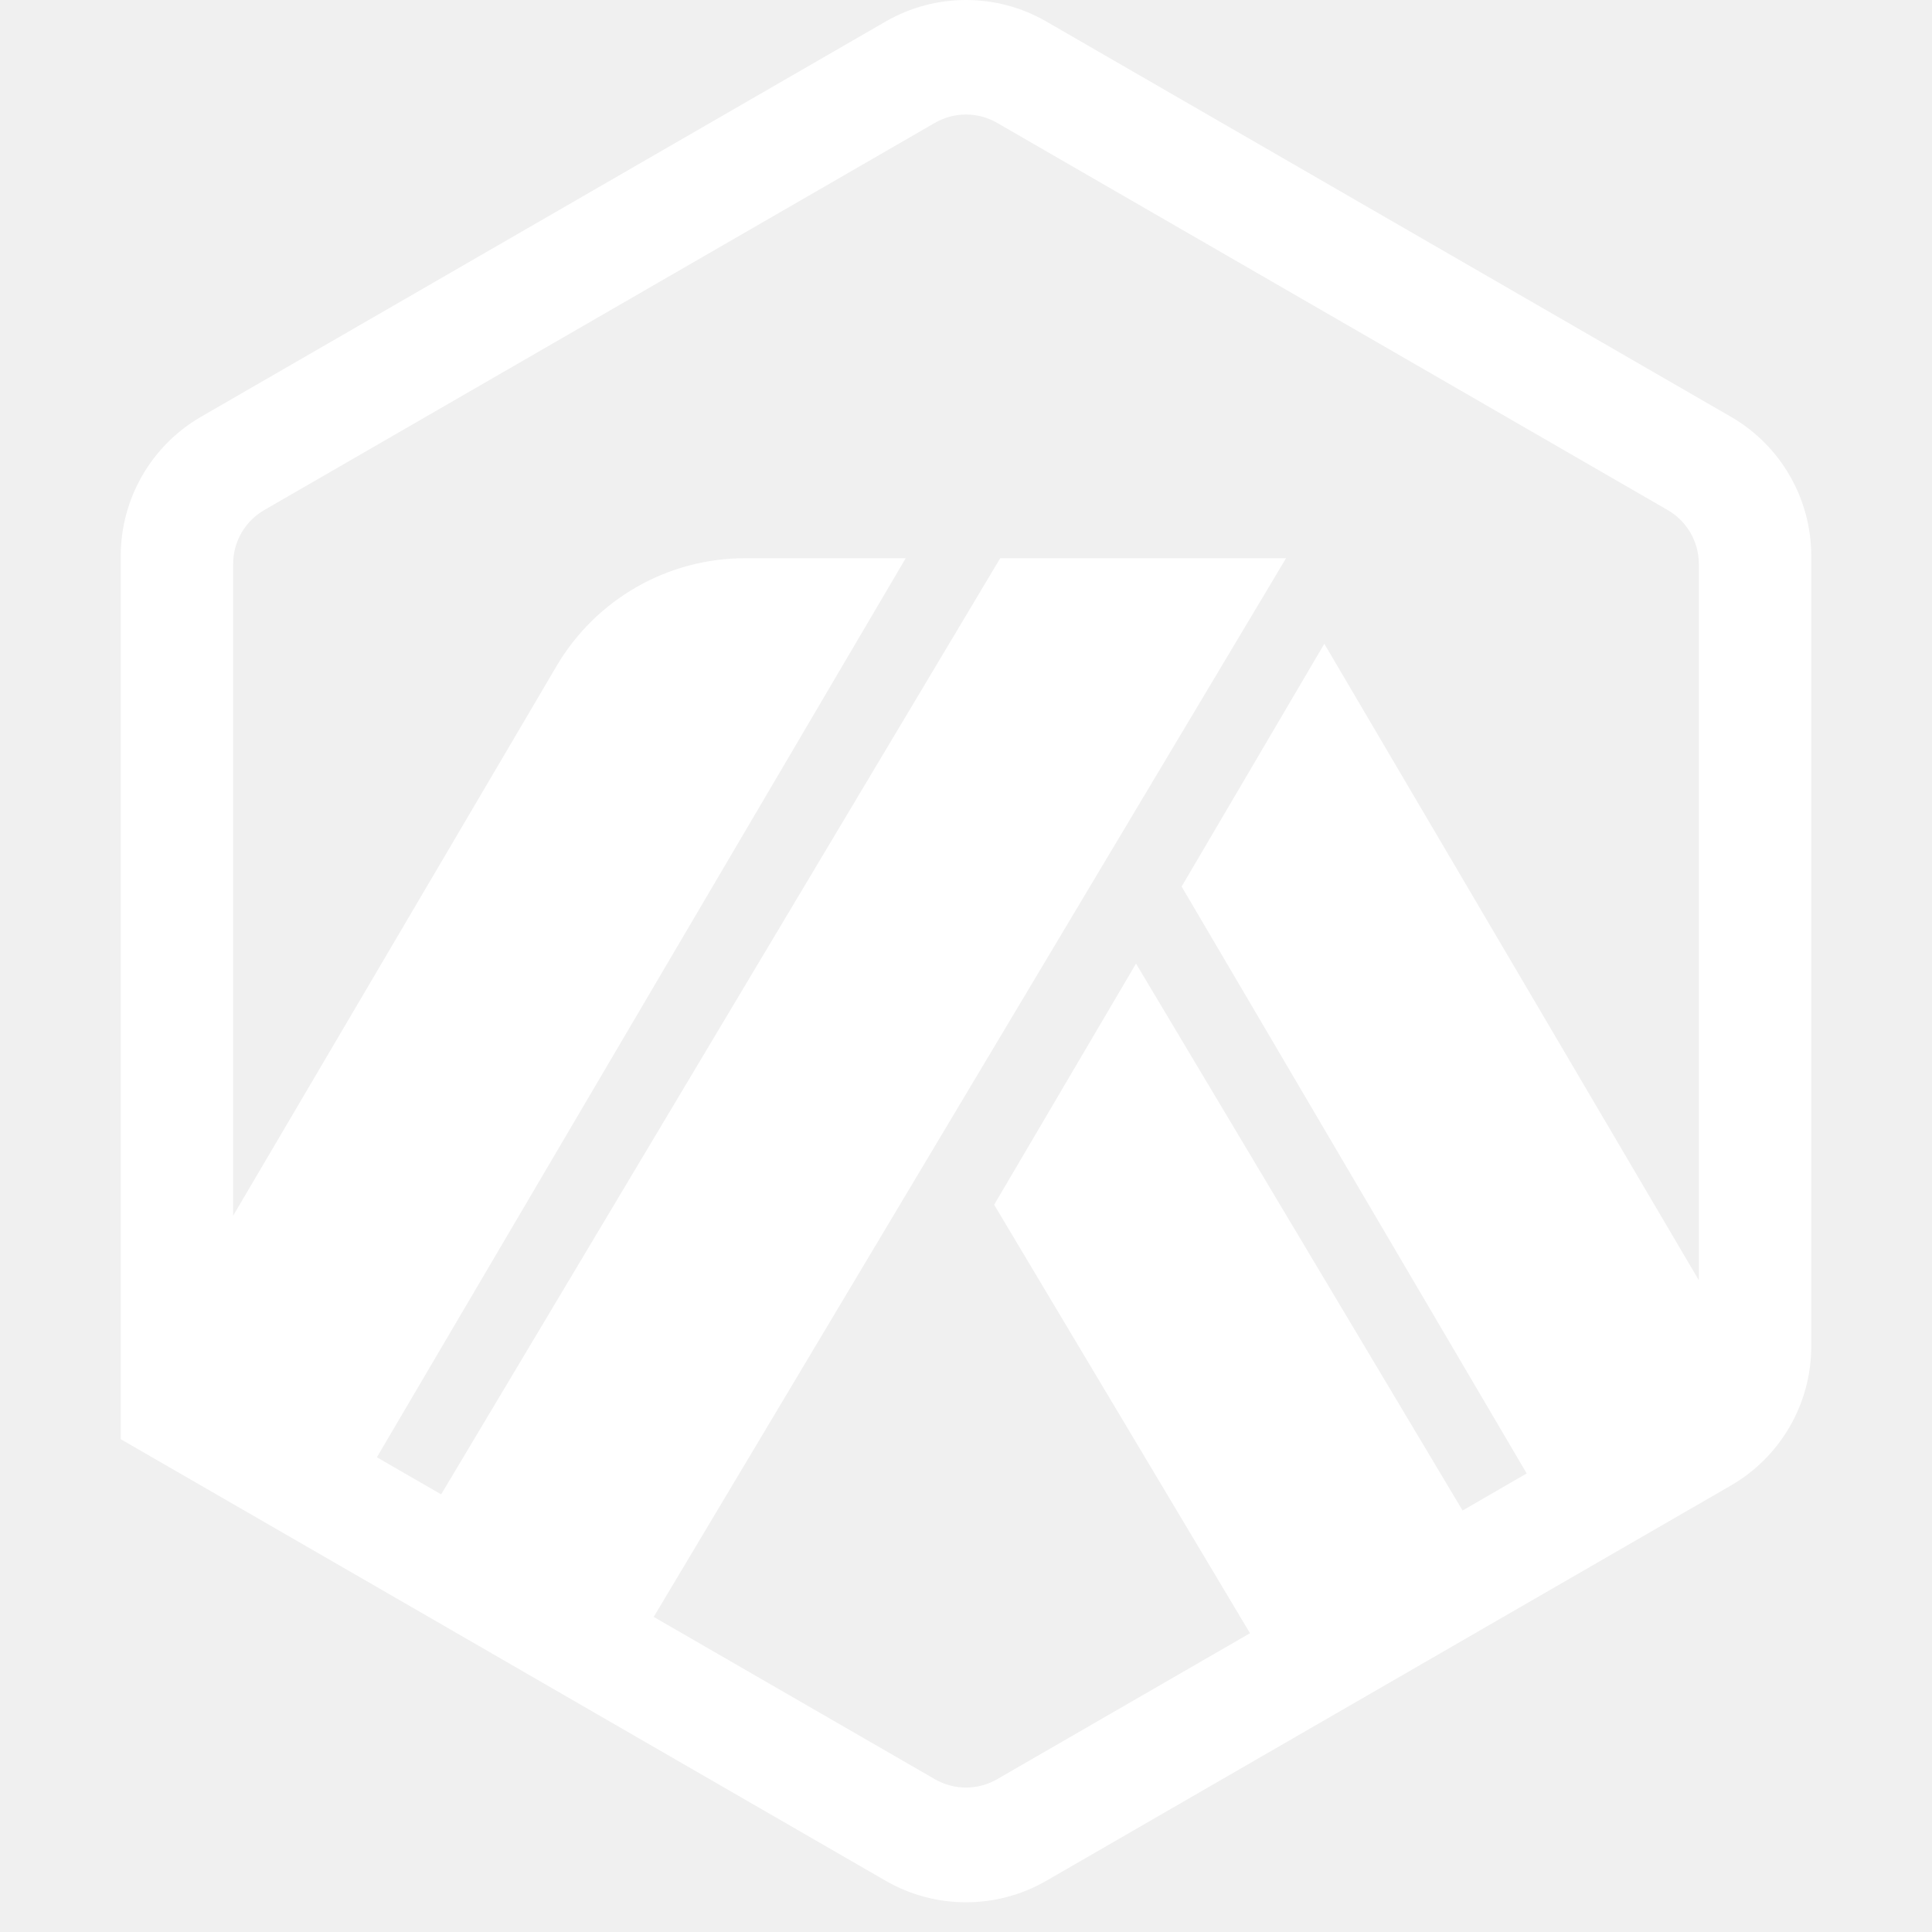
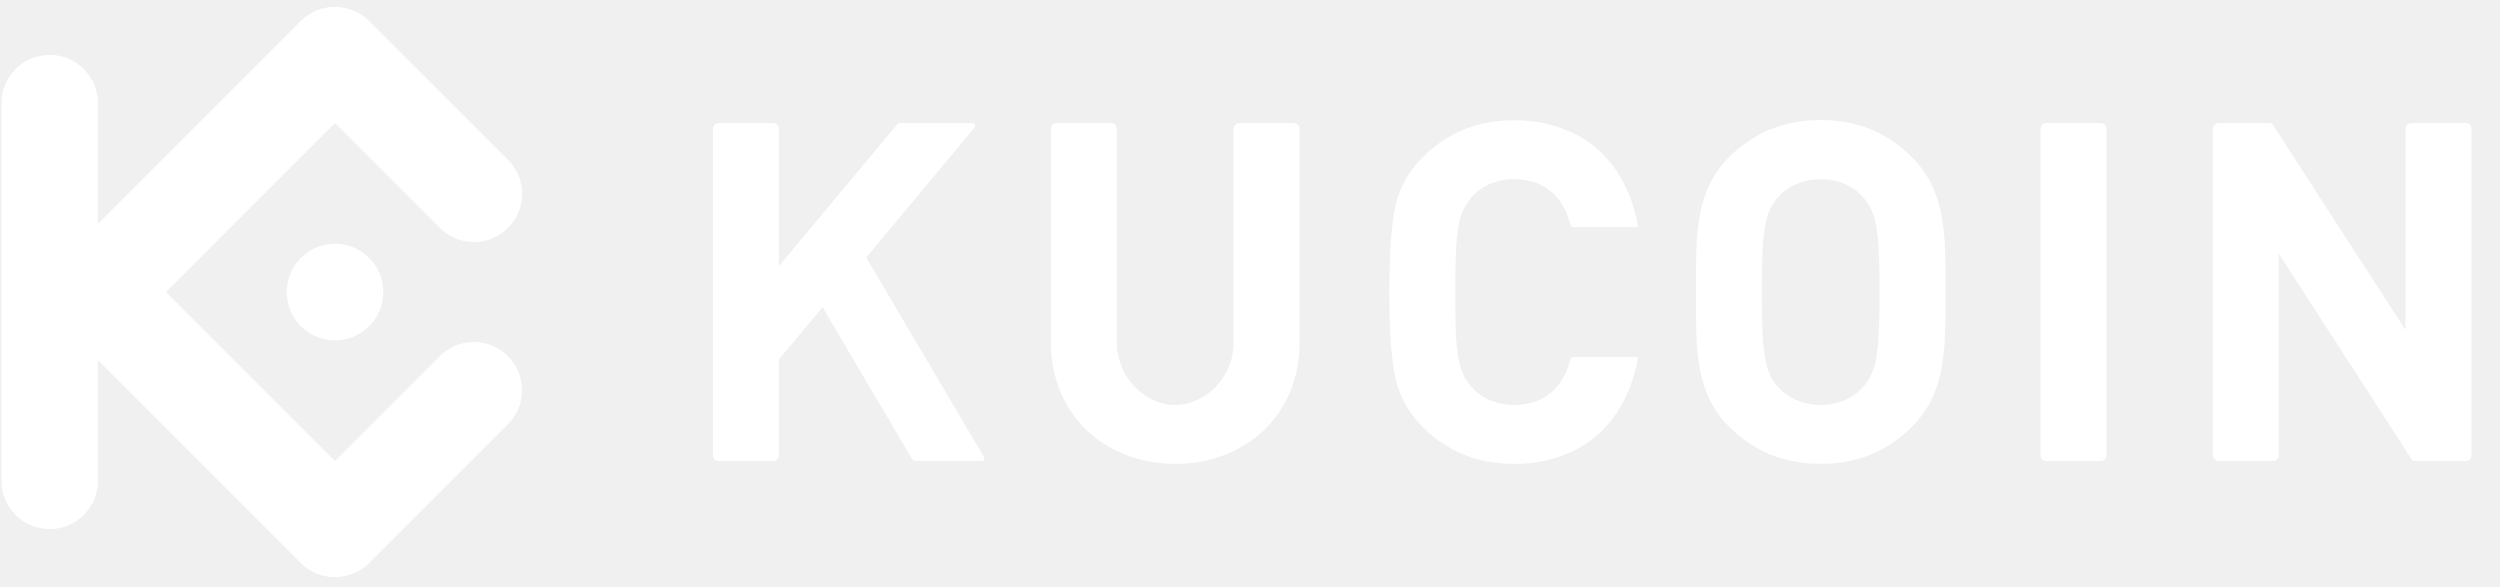
- <svg xmlns="http://www.w3.org/2000/svg" width="56" height="56" viewBox="0 0 56 56" fill="none">
-   <path d="M50.17 12.08L30.329 0.624C28.888 -0.208 27.112 -0.208 25.671 0.624L5.828 12.08C4.388 12.912 3.5 14.45 3.5 16.113V41.714L3.551 41.745L9.272 45.047L11.116 46.111L17.278 49.67L25.671 54.515C27.112 55.347 28.888 55.347 30.329 54.515L50.17 43.059C51.611 42.227 52.5 40.69 52.5 39.025V16.113C52.5 14.449 51.611 12.911 50.17 12.08ZM49.242 37.11L38.386 18.66L34.25 25.697L44.252 42.709L42.394 43.783L32.928 27.93L28.816 34.92L36.232 47.34L28.903 51.571C28.344 51.894 27.656 51.894 27.097 51.571L18.948 46.867L37.277 16.18H28.992L12.787 43.315L10.924 42.24L26.253 16.18H21.598C19.35 16.18 17.271 17.37 16.131 19.308L6.758 35.238V16.349C6.757 15.704 7.101 15.107 7.66 14.784L27.097 3.562C27.656 3.239 28.344 3.239 28.903 3.562L48.339 14.784C48.898 15.107 49.242 15.704 49.242 16.349V37.11Z" fill="white" />
+ <svg xmlns="http://www.w3.org/2000/svg" width="162" height="38" viewBox="0 0 162 38" fill="none">
+   <g clip-path="url(#clip0_238_1381)">
+     <path d="M126.075 18.927C126.075 17.983 126.075 17.095 126.044 16.276C126.024 15.502 125.947 14.731 125.815 13.969C125.692 13.273 125.475 12.597 125.169 11.96C124.846 11.302 124.414 10.704 123.892 10.191C123.152 9.433 122.271 8.825 121.299 8.404C120.247 7.978 119.121 7.766 117.986 7.783C116.847 7.768 115.716 7.979 114.659 8.404C113.681 8.82 112.795 9.424 112.051 10.182C111.53 10.696 111.1 11.294 110.779 11.951C110.476 12.588 110.262 13.265 110.143 13.961C110.014 14.723 109.94 15.494 109.922 16.267C109.902 17.087 109.892 17.975 109.897 18.918C109.902 19.862 109.897 20.743 109.922 21.568C109.94 22.341 110.014 23.112 110.143 23.874C110.262 24.57 110.476 25.246 110.779 25.884C111.101 26.54 111.531 27.138 112.051 27.652C112.794 28.411 113.681 29.015 114.659 29.428C115.716 29.855 116.846 30.067 117.986 30.052C119.121 30.069 120.248 29.857 121.299 29.428C122.271 29.012 123.153 28.408 123.892 27.652C124.413 27.138 124.844 26.54 125.169 25.884C125.475 25.246 125.692 24.57 125.815 23.874C125.946 23.114 126.021 22.345 126.041 21.574C126.066 20.75 126.078 19.867 126.072 18.925L126.075 18.927ZM121.798 18.927C121.798 19.972 121.783 20.843 121.747 21.535C121.727 22.104 121.67 22.671 121.577 23.233C121.514 23.607 121.399 23.971 121.238 24.314C121.107 24.59 120.935 24.846 120.729 25.073C120.41 25.437 120.015 25.727 119.571 25.921C119.072 26.135 118.534 26.243 117.991 26.24C117.445 26.243 116.905 26.134 116.402 25.921C115.948 25.731 115.542 25.441 115.214 25.073C115.007 24.847 114.835 24.591 114.705 24.314C114.548 23.97 114.439 23.606 114.383 23.233C114.292 22.671 114.235 22.104 114.213 21.535C114.182 20.843 114.167 19.973 114.167 18.927C114.167 17.881 114.182 17.009 114.213 16.316C114.235 15.748 114.292 15.181 114.383 14.619C114.439 14.245 114.548 13.882 114.705 13.538C114.835 13.261 115.007 13.005 115.214 12.779C115.542 12.412 115.948 12.122 116.402 11.931C116.904 11.715 117.445 11.607 117.991 11.612C118.534 11.606 119.073 11.715 119.571 11.931C120.014 12.125 120.41 12.415 120.729 12.779C120.935 13.006 121.106 13.261 121.238 13.538C121.399 13.881 121.514 14.245 121.577 14.619C121.67 15.181 121.727 15.748 121.747 16.316C121.784 17.007 121.798 17.88 121.798 18.927Z" fill="white" />
+     <path d="M160.156 8.349C160.154 8.143 159.987 7.976 159.781 7.974H156.252C156.045 7.975 155.878 8.142 155.877 8.349V21.384L147.272 8.079C147.214 7.989 147.163 7.974 147.036 7.974H143.764C143.558 7.977 143.391 8.143 143.389 8.349V29.5C143.391 29.706 143.558 29.872 143.764 29.874H147.291C147.496 29.873 147.663 29.706 147.664 29.5V16.431L156.271 29.767C156.33 29.857 156.378 29.872 156.507 29.872H159.777C159.983 29.871 160.151 29.705 160.152 29.499L160.156 8.349Z" fill="white" />
+     <path d="M136.503 8.349C136.502 8.142 136.335 7.975 136.128 7.974H132.603C132.396 7.975 132.228 8.142 132.228 8.349V29.499C132.228 29.705 132.396 29.873 132.603 29.874H136.128C136.335 29.873 136.502 29.705 136.503 29.499V8.349Z" fill="white" />
+     <path d="M94.302 18.927C94.302 17.874 94.314 16.999 94.344 16.301C94.365 15.732 94.422 15.165 94.514 14.604C94.84 12.72 96.283 11.608 98.124 11.608C99.326 11.618 100.416 12.063 101.111 13.075C101.427 13.547 101.656 14.071 101.79 14.623C101.801 14.681 101.854 14.721 101.913 14.716H106.062C106.122 14.716 106.144 14.675 106.134 14.617C105.68 12.05 104.311 9.743 101.89 8.601C100.701 8.05 99.403 7.774 98.092 7.794C95.755 7.794 93.787 8.594 92.187 10.194C91.274 11.085 90.65 12.23 90.398 13.48C90.154 14.711 90.031 16.526 90.028 18.925C90.026 21.324 90.15 23.138 90.398 24.368C90.648 25.62 91.27 26.768 92.182 27.661C93.781 29.26 95.749 30.059 98.087 30.059C99.397 30.079 100.695 29.804 101.885 29.255C104.306 28.112 105.675 25.806 106.128 23.238C106.139 23.178 106.117 23.139 106.057 23.139H101.906C101.847 23.133 101.793 23.174 101.784 23.233C101.649 23.784 101.419 24.307 101.105 24.779C100.409 25.797 99.319 26.237 98.118 26.245C96.276 26.245 94.833 25.135 94.507 23.251C94.415 22.69 94.359 22.123 94.338 21.554C94.314 20.853 94.302 19.976 94.302 18.927Z" fill="white" />
+     <path d="M50.473 8.349C50.472 8.142 50.304 7.975 50.097 7.974H46.572C46.366 7.975 46.198 8.142 46.197 8.349V29.5C46.199 29.706 46.366 29.873 46.572 29.874H50.097C50.304 29.873 50.471 29.706 50.473 29.5V23.292L53.302 19.909L59.113 29.762C59.158 29.834 59.239 29.877 59.324 29.874H63.608C63.804 29.874 63.84 29.752 63.742 29.584L56.133 16.684L63.114 8.31C63.255 8.14 63.195 7.979 62.975 7.979H58.292C58.235 7.976 58.18 8.001 58.146 8.047L50.473 17.25V8.349Z" fill="white" />
+     <path d="M76.156 26.245C74.172 26.245 72.373 24.409 72.373 22.216V8.349C72.372 8.142 72.205 7.975 71.998 7.974H68.473C68.266 7.975 68.099 8.142 68.098 8.349V22.161C68.098 26.99 71.709 30.059 76.156 30.059C80.603 30.059 84.215 26.99 84.215 22.161V8.349C84.213 8.143 84.046 7.976 83.84 7.974H80.313C80.107 7.976 79.94 8.143 79.939 8.349V22.216C79.939 24.407 78.139 26.245 76.156 26.245Z" fill="white" />
+     <path fill-rule="evenodd" clip-rule="evenodd" d="M10.762 18.927L21.706 29.872L28.614 22.964C29.849 21.852 31.739 21.902 32.914 23.077C34.089 24.252 34.139 26.142 33.027 27.377L23.911 36.495C22.686 37.699 20.722 37.699 19.498 36.495L6.346 23.34V31.159C6.346 32.884 4.947 34.283 3.221 34.283C1.496 34.283 0.097 32.884 0.097 31.159V6.684C0.097 4.959 1.496 3.56 3.221 3.56C4.947 3.56 6.346 4.959 6.346 6.684V14.504L19.496 1.352C20.72 0.146 22.685 0.146 23.909 1.352L33.032 10.467C34.144 11.703 34.094 13.592 32.919 14.768C31.744 15.943 29.854 15.993 28.619 14.88L21.711 7.973L10.762 18.927ZM21.711 15.799C20.446 15.798 19.305 16.56 18.82 17.728C18.335 18.897 18.602 20.243 19.497 21.138C20.392 22.033 21.737 22.301 22.906 21.817C24.075 21.333 24.837 20.192 24.837 18.927C24.838 18.097 24.509 17.301 23.922 16.714C23.336 16.127 22.541 15.797 21.711 15.797V15.799Z" fill="white" />
+   </g>
+   <defs>
+     <clipPath id="clip0_238_1381">
+       <rect width="161.214" height="37" fill="white" transform="translate(0.0957031 0.443359)" />
+     </clipPath>
+   </defs>
</svg>
